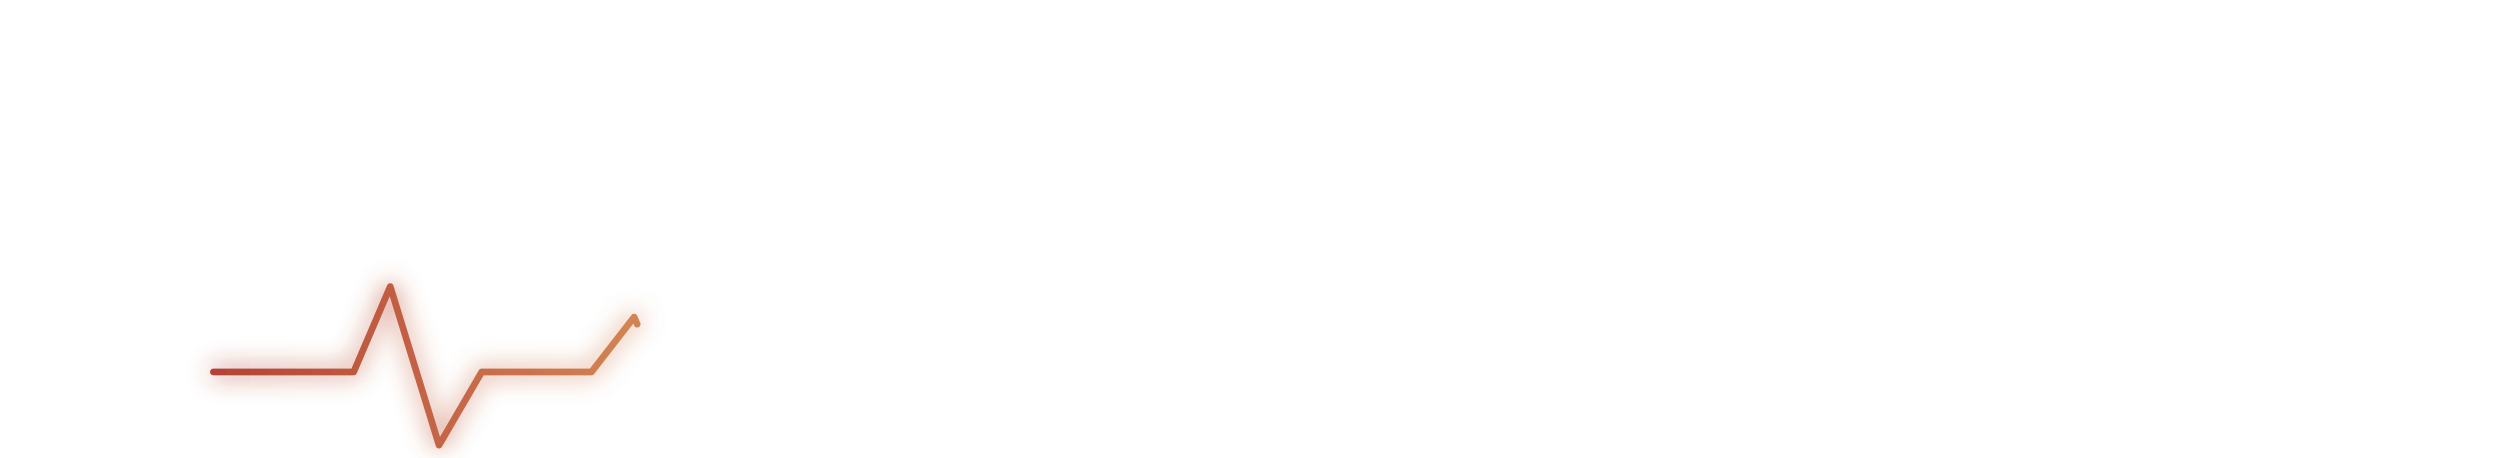
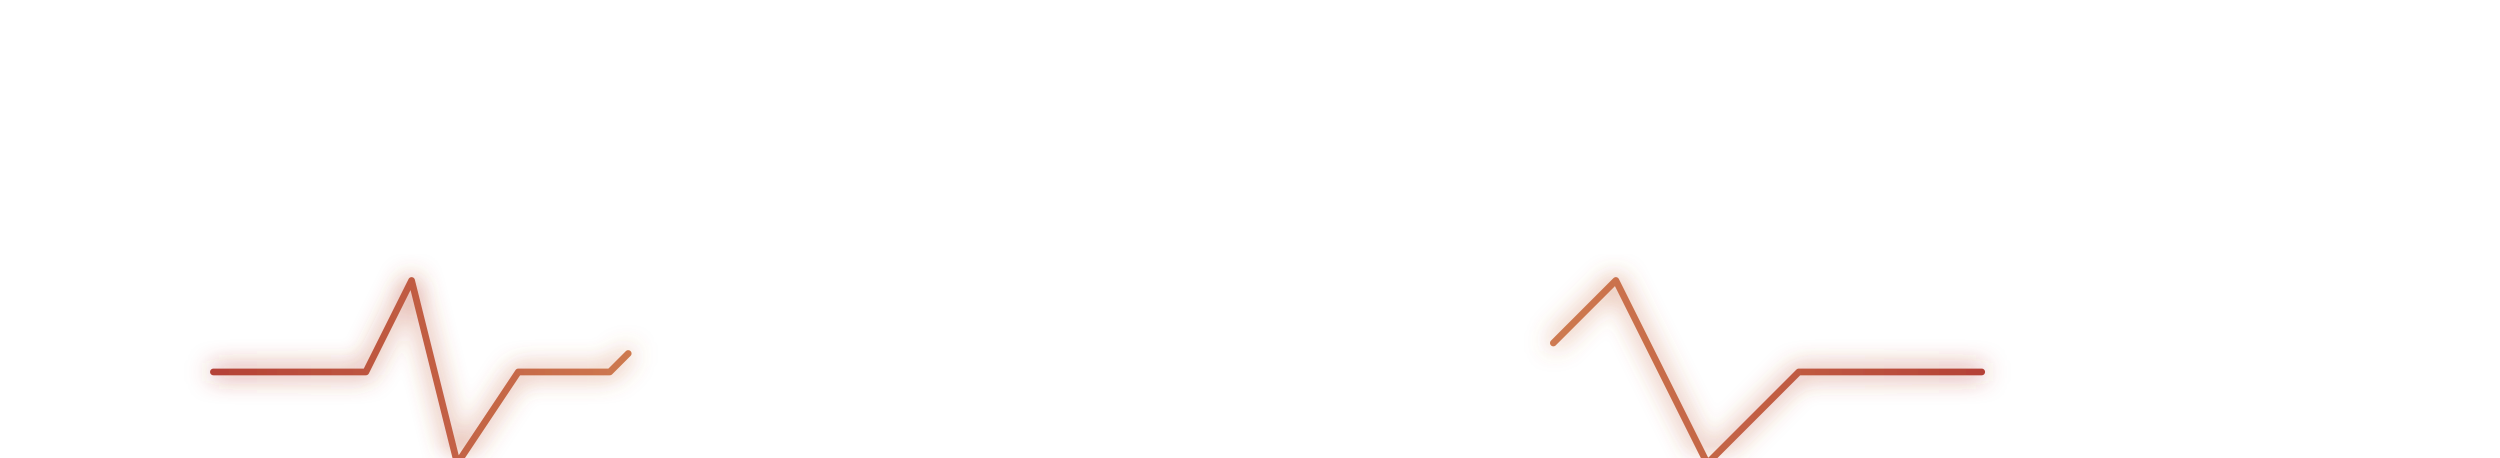
<svg xmlns="http://www.w3.org/2000/svg" width="820" height="150" viewBox="0 0 820 150" role="img" aria-labelledby="title desc">
  <defs>
    <linearGradient id="frame-gradient" x1="0%" y1="0%" x2="100%" y2="0%">
      <stop offset="0%" stop-color="#AC2D21" />
      <stop offset="50%" stop-color="#E7AE59" />
      <stop offset="100%" stop-color="#AC2D21" />
    </linearGradient>
    <filter id="glow">
      <feGaussianBlur stdDeviation="4" result="blur" />
      <feMerge>
        <feMergeNode in="blur" />
        <feMergeNode in="SourceGraphic" />
      </feMerge>
    </filter>
    <style>
      text {
        font-family: 'Fira Code', monospace;
        font-size: 42px;
        font-weight: 600;
        letter-spacing: 8px;
        text-anchor: middle;
        dominant-baseline: middle;
        opacity: 0;
      }

      .phase {
        filter: none;
      }

      .final {
        filter: url(#glow);
      }

      .heartbeat {
        fill: none;
        stroke: url(#frame-gradient);
        stroke-width: 2.2;
        stroke-linecap: round;
        stroke-linejoin: round;
        stroke-dasharray: 220 440;
        filter: url(#glow);
        opacity: 0.9;
      }

      @media (prefers-color-scheme: dark) {
        text {
          fill: #E7AE59;
        }
      }

      @media (prefers-color-scheme: light) {
        text {
          fill: #AC2D21;
        }
      }
    </style>
  </defs>
  <text class="phase" x="410" y="70">M!@#S%+ S$TA^E&amp;*T
    <animate attributeName="opacity" values="0;1;0" keyTimes="0;0.08;0.16" dur="2.2s" fill="freeze" />
  </text>
  <text class="phase" x="410" y="70">MIS$!0N STA?EM&amp;NT
    <animate attributeName="opacity" values="0;1;0" keyTimes="0.16;0.28;0.4" dur="2.2s" fill="freeze" />
  </text>
  <text class="phase" x="410" y="70">MISSION STA^E!ENT
    <animate attributeName="opacity" values="0;1;0" keyTimes="0.4;0.52;0.64" dur="2.2s" fill="freeze" />
  </text>
  <text class="final" x="410" y="70">MISSION STATEMENT
    <animate attributeName="opacity" values="0;0;1" keyTimes="0;0.62;1" dur="2.2s" fill="freeze" />
  </text>
-   <path class="heartbeat" d="M70 122 h46 l12 -28 l16 52 l14 -24 h36 l14 -18 l18 42 h48 l12 -16 l18 32 h54 l16 -40 l20 60 l14 -26 h50 l16 -24 l18 38 h64">
+   <path class="heartbeat" d="M70 122 L120 122 L135 92 L150 152 L170 122 L200 122 L220 102 L240 122 L270 122 L290 90 L310 154 L330 122 L360 122 L380 100 L400 122 L430 122 L450 102 L470 122 L500 122 L530 92 L560 152 L590 122 L650 122">
    <animate attributeName="stroke-dashoffset" values="0;660" dur="2.6s" repeatCount="indefinite" />
  </path>
</svg>
